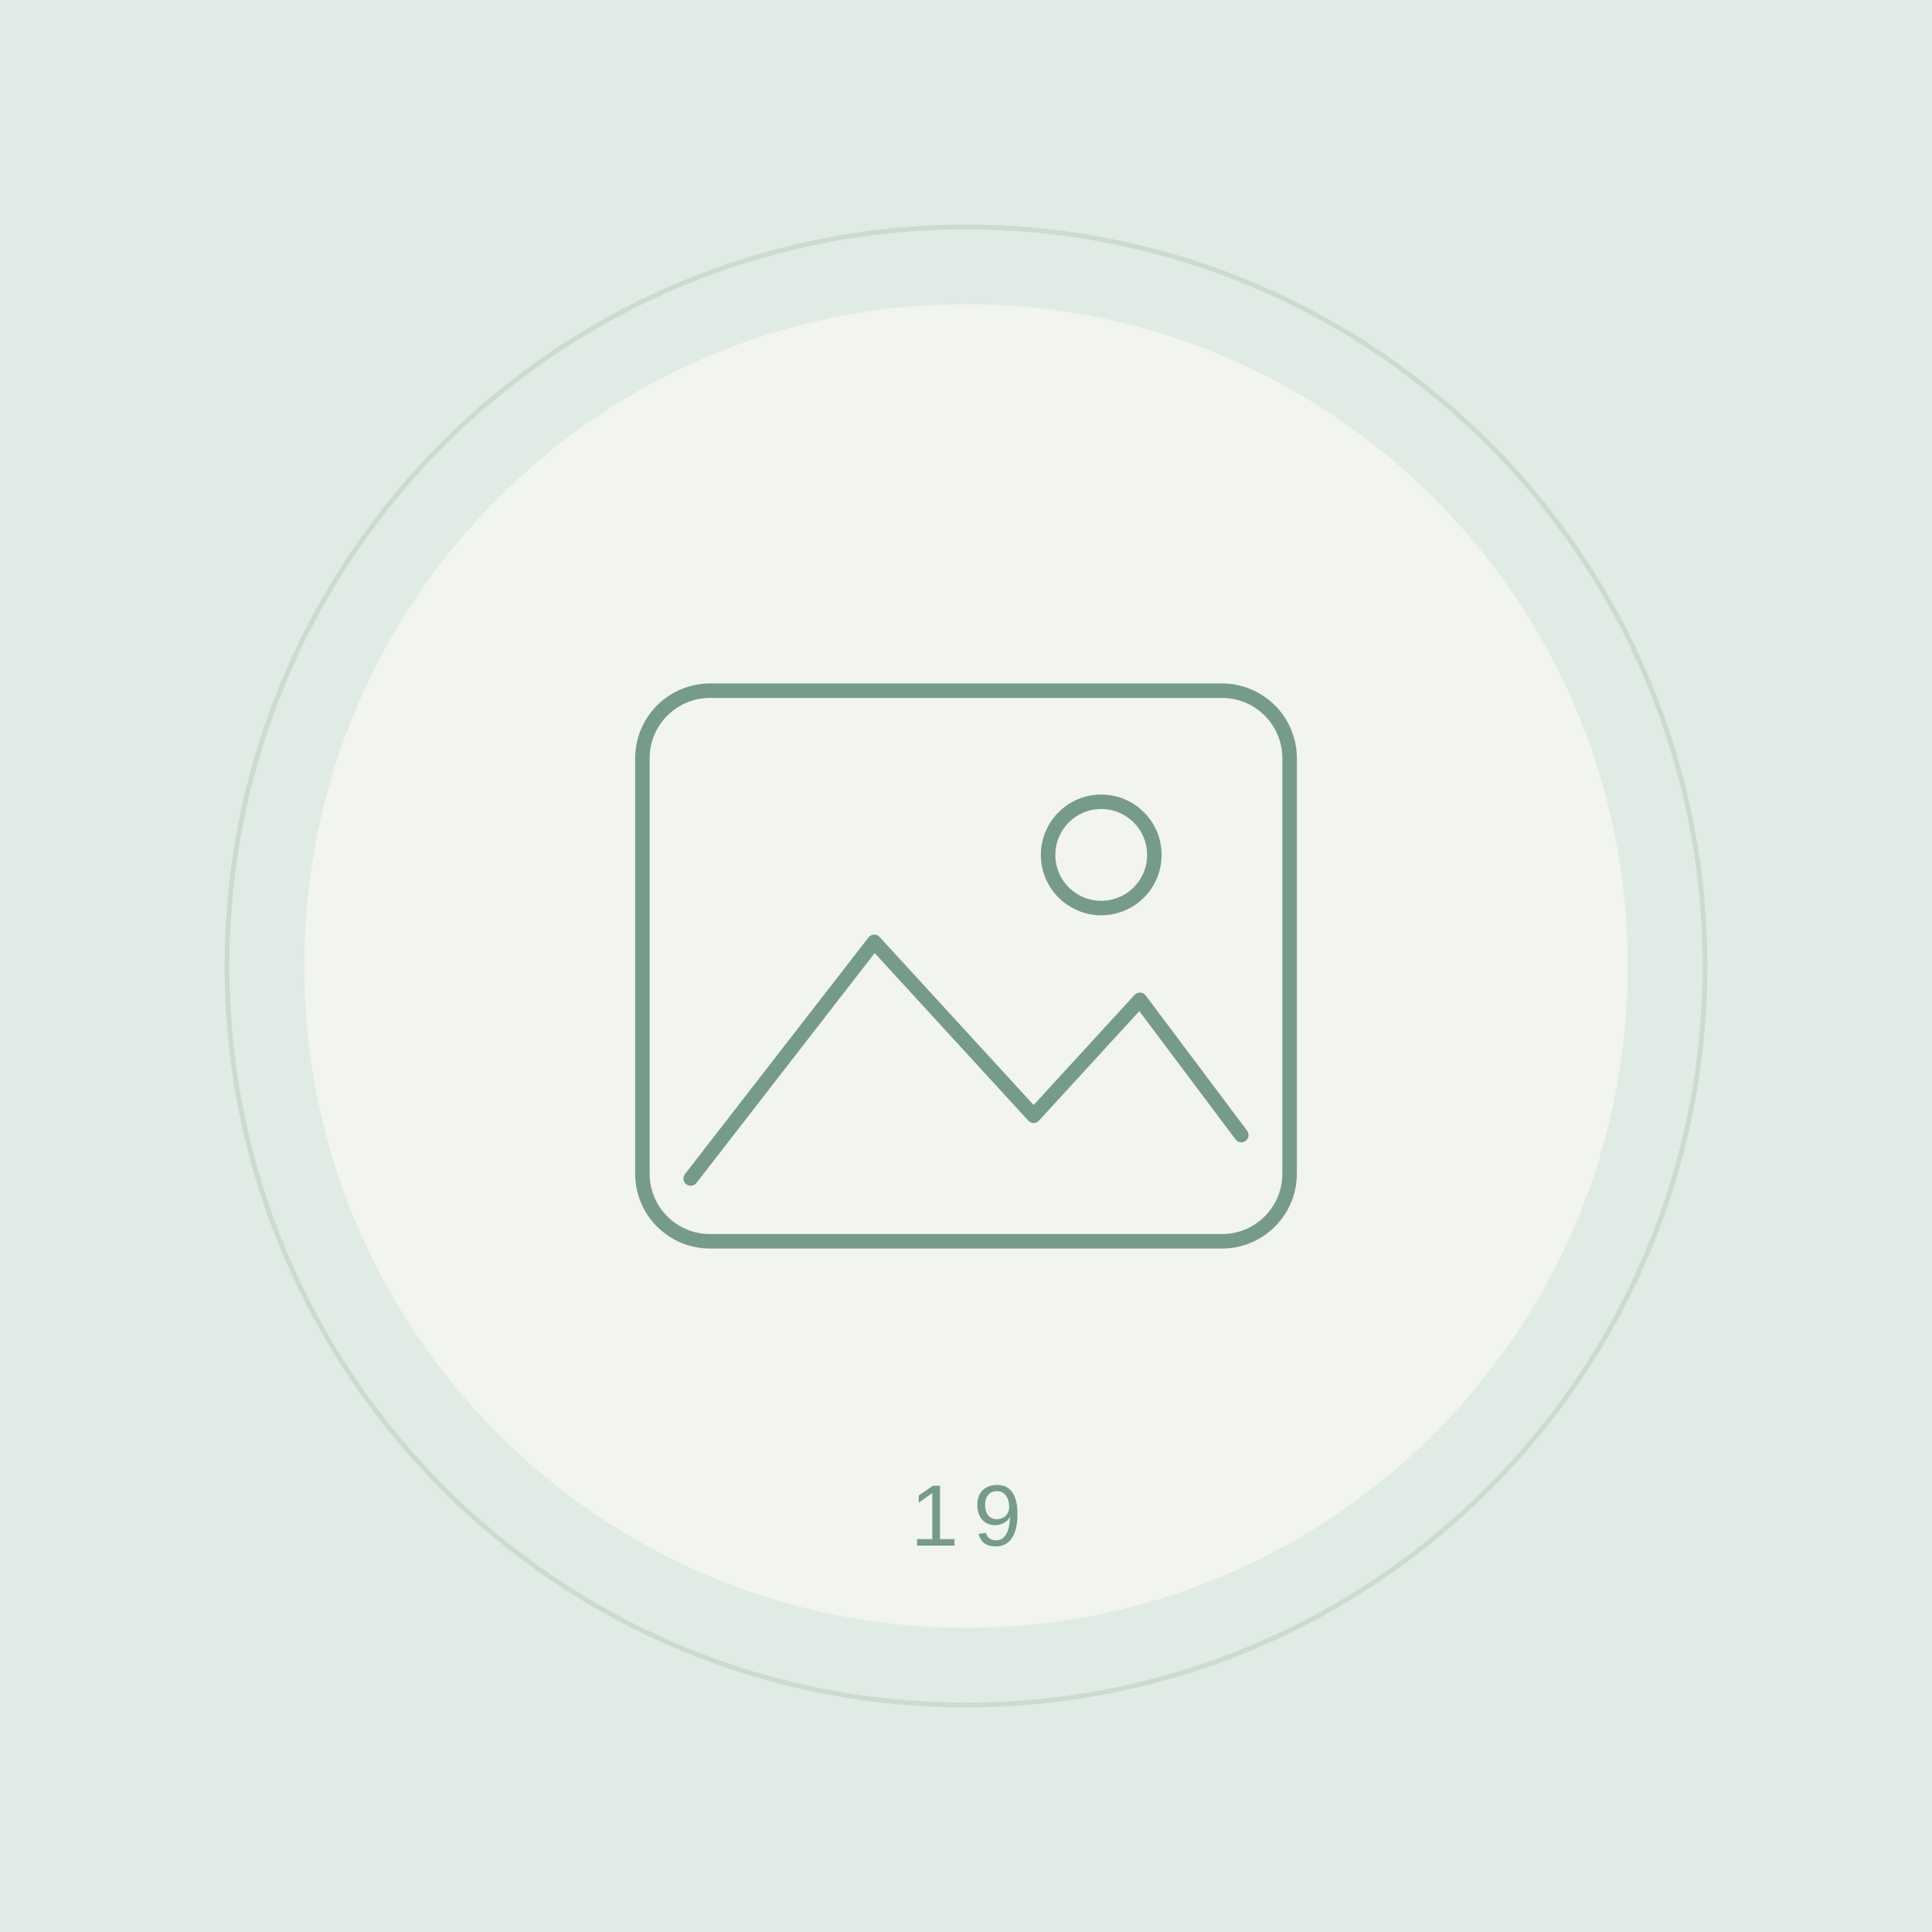
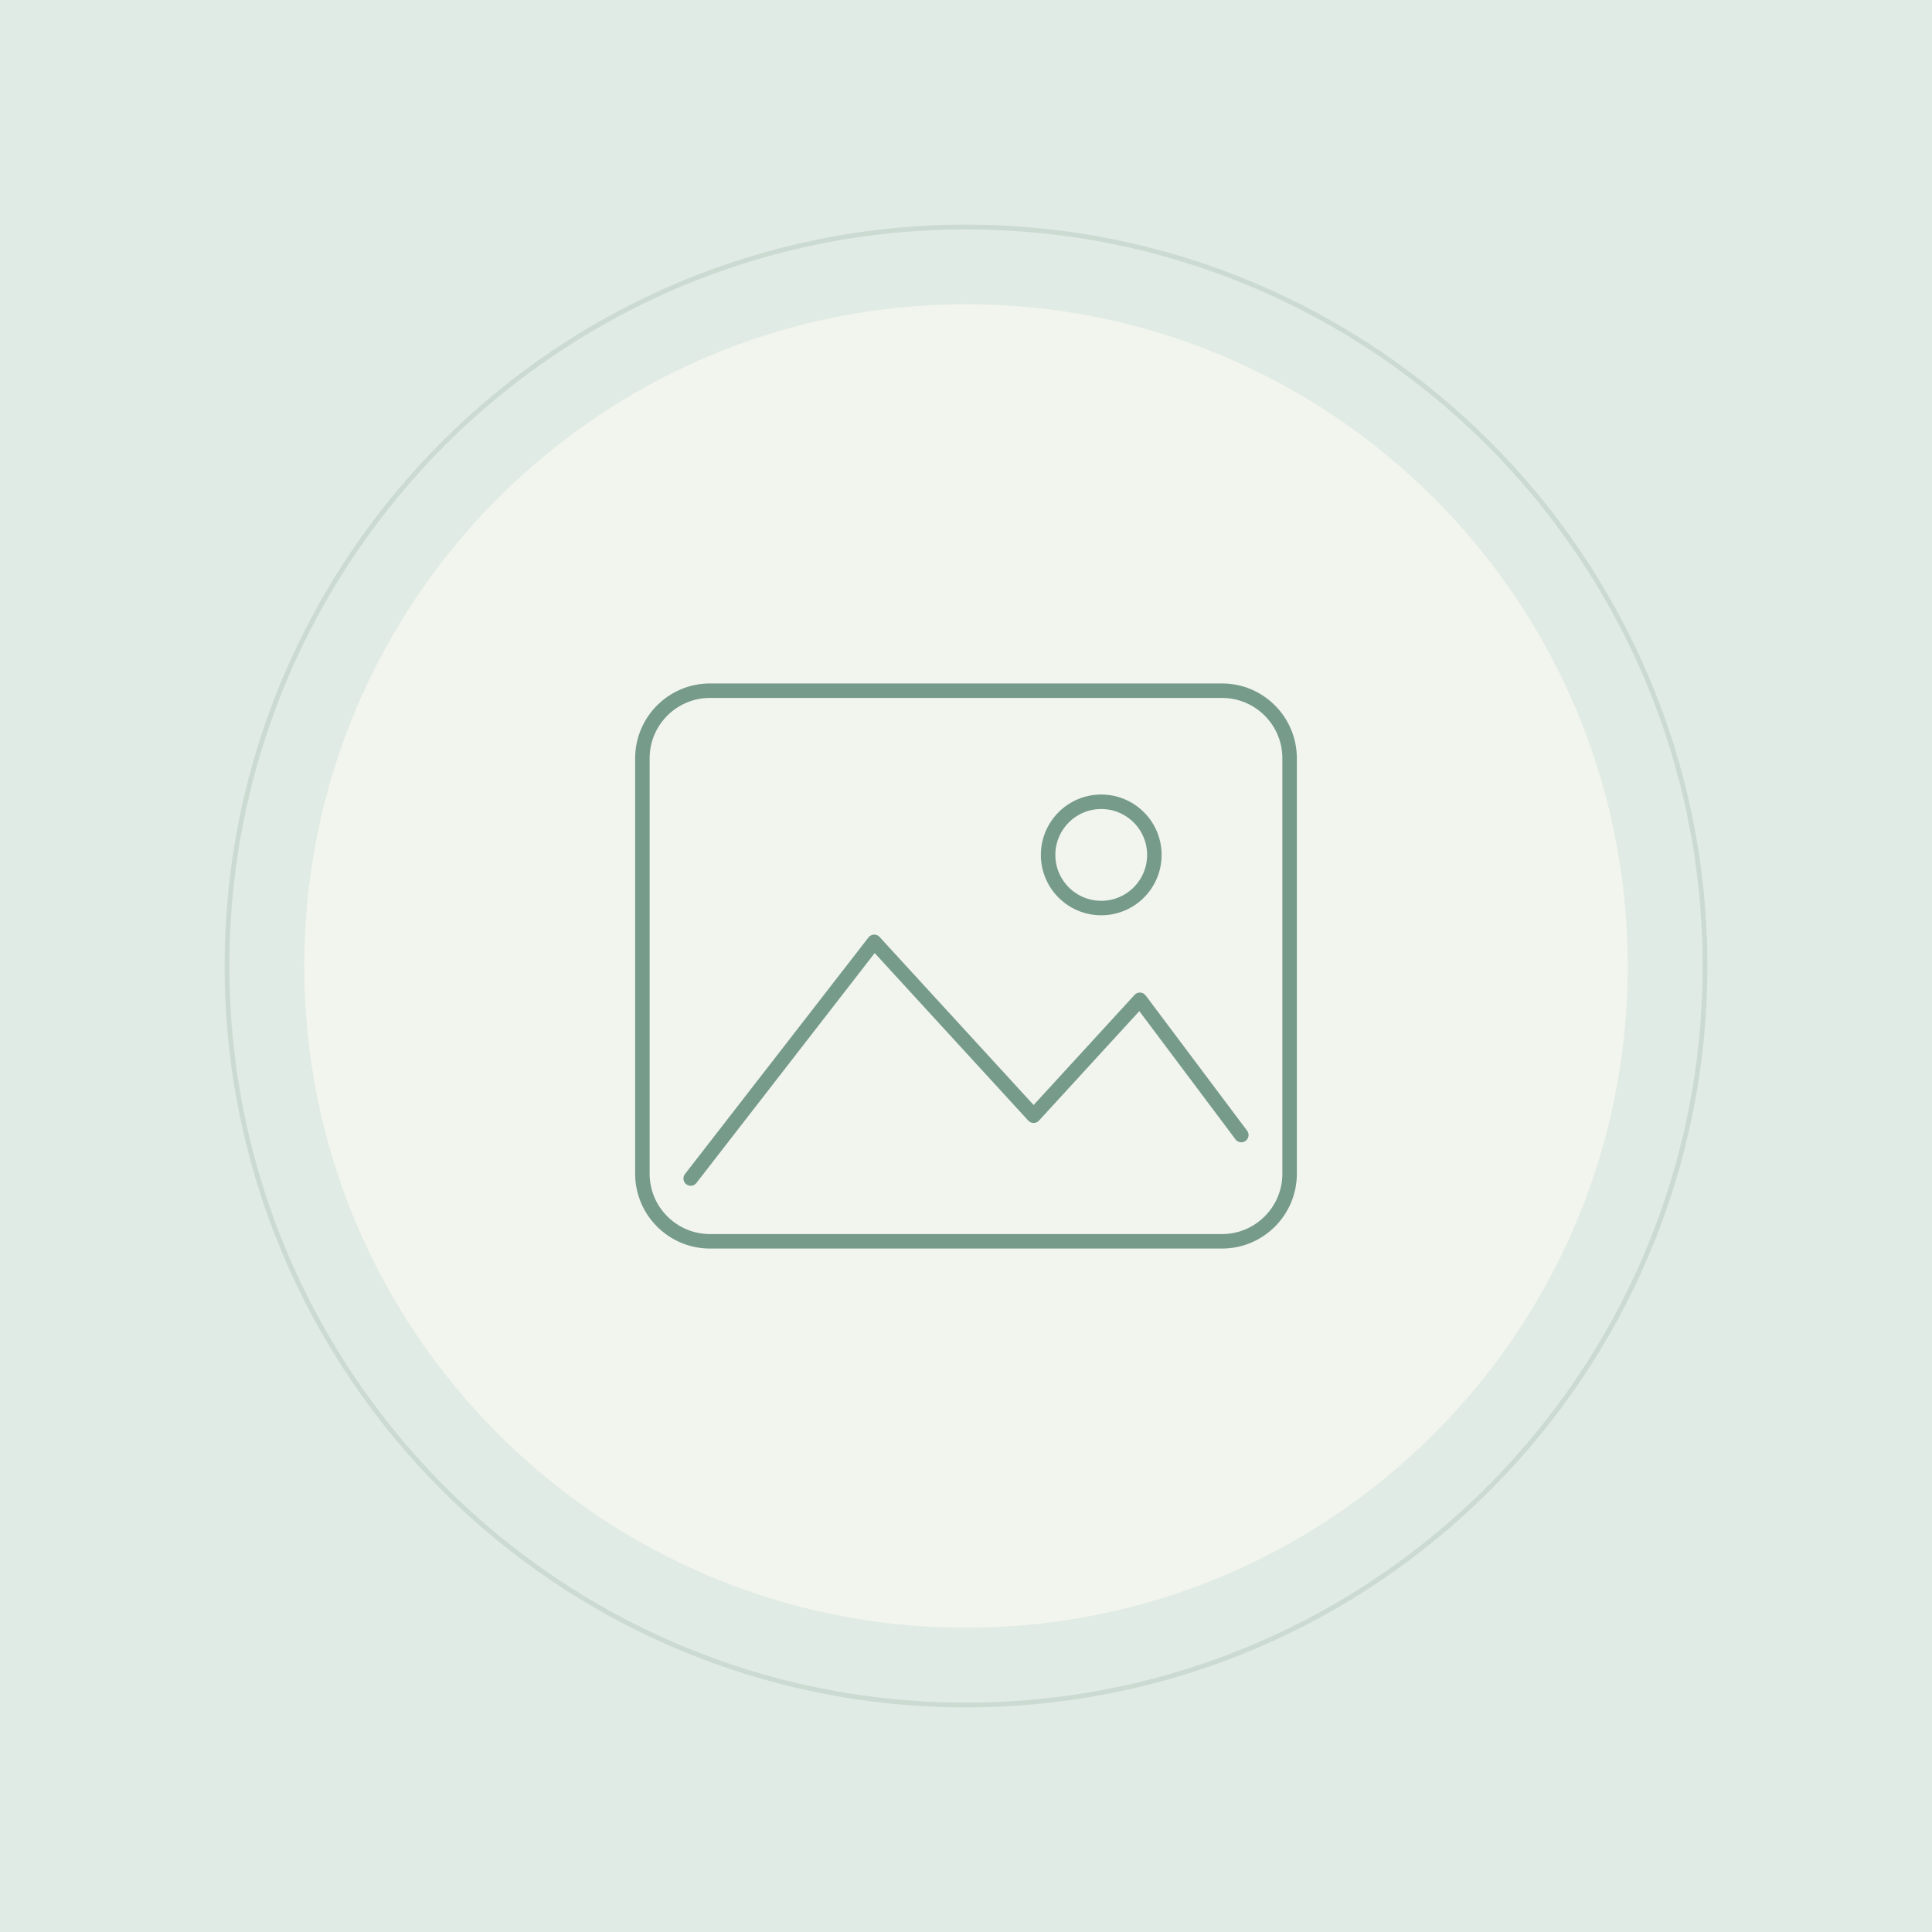
<svg xmlns="http://www.w3.org/2000/svg" width="400" height="400" viewBox="0 0 400 400">
  <rect width="400" height="400" fill="#e1ebe5" />
  <circle cx="200" cy="200" r="137" fill="#f2f5ed" />
  <circle cx="200" cy="200" r="153" fill="none" stroke="#769b8b" stroke-opacity=".2" />
  <g fill="none" stroke="#769b8b" stroke-width="3" stroke-linecap="round" stroke-linejoin="round">
    <rect x="133" y="143" width="134" height="114" rx="14" />
    <circle cx="228" cy="177" r="11" />
    <path d="m143 244 38-49 33 36 22-24 21 28" />
  </g>
-   <text x="200" y="320" fill="#769b8b" font-family="Arial, sans-serif" font-size="18" text-anchor="middle" letter-spacing="3">19</text>
</svg>
